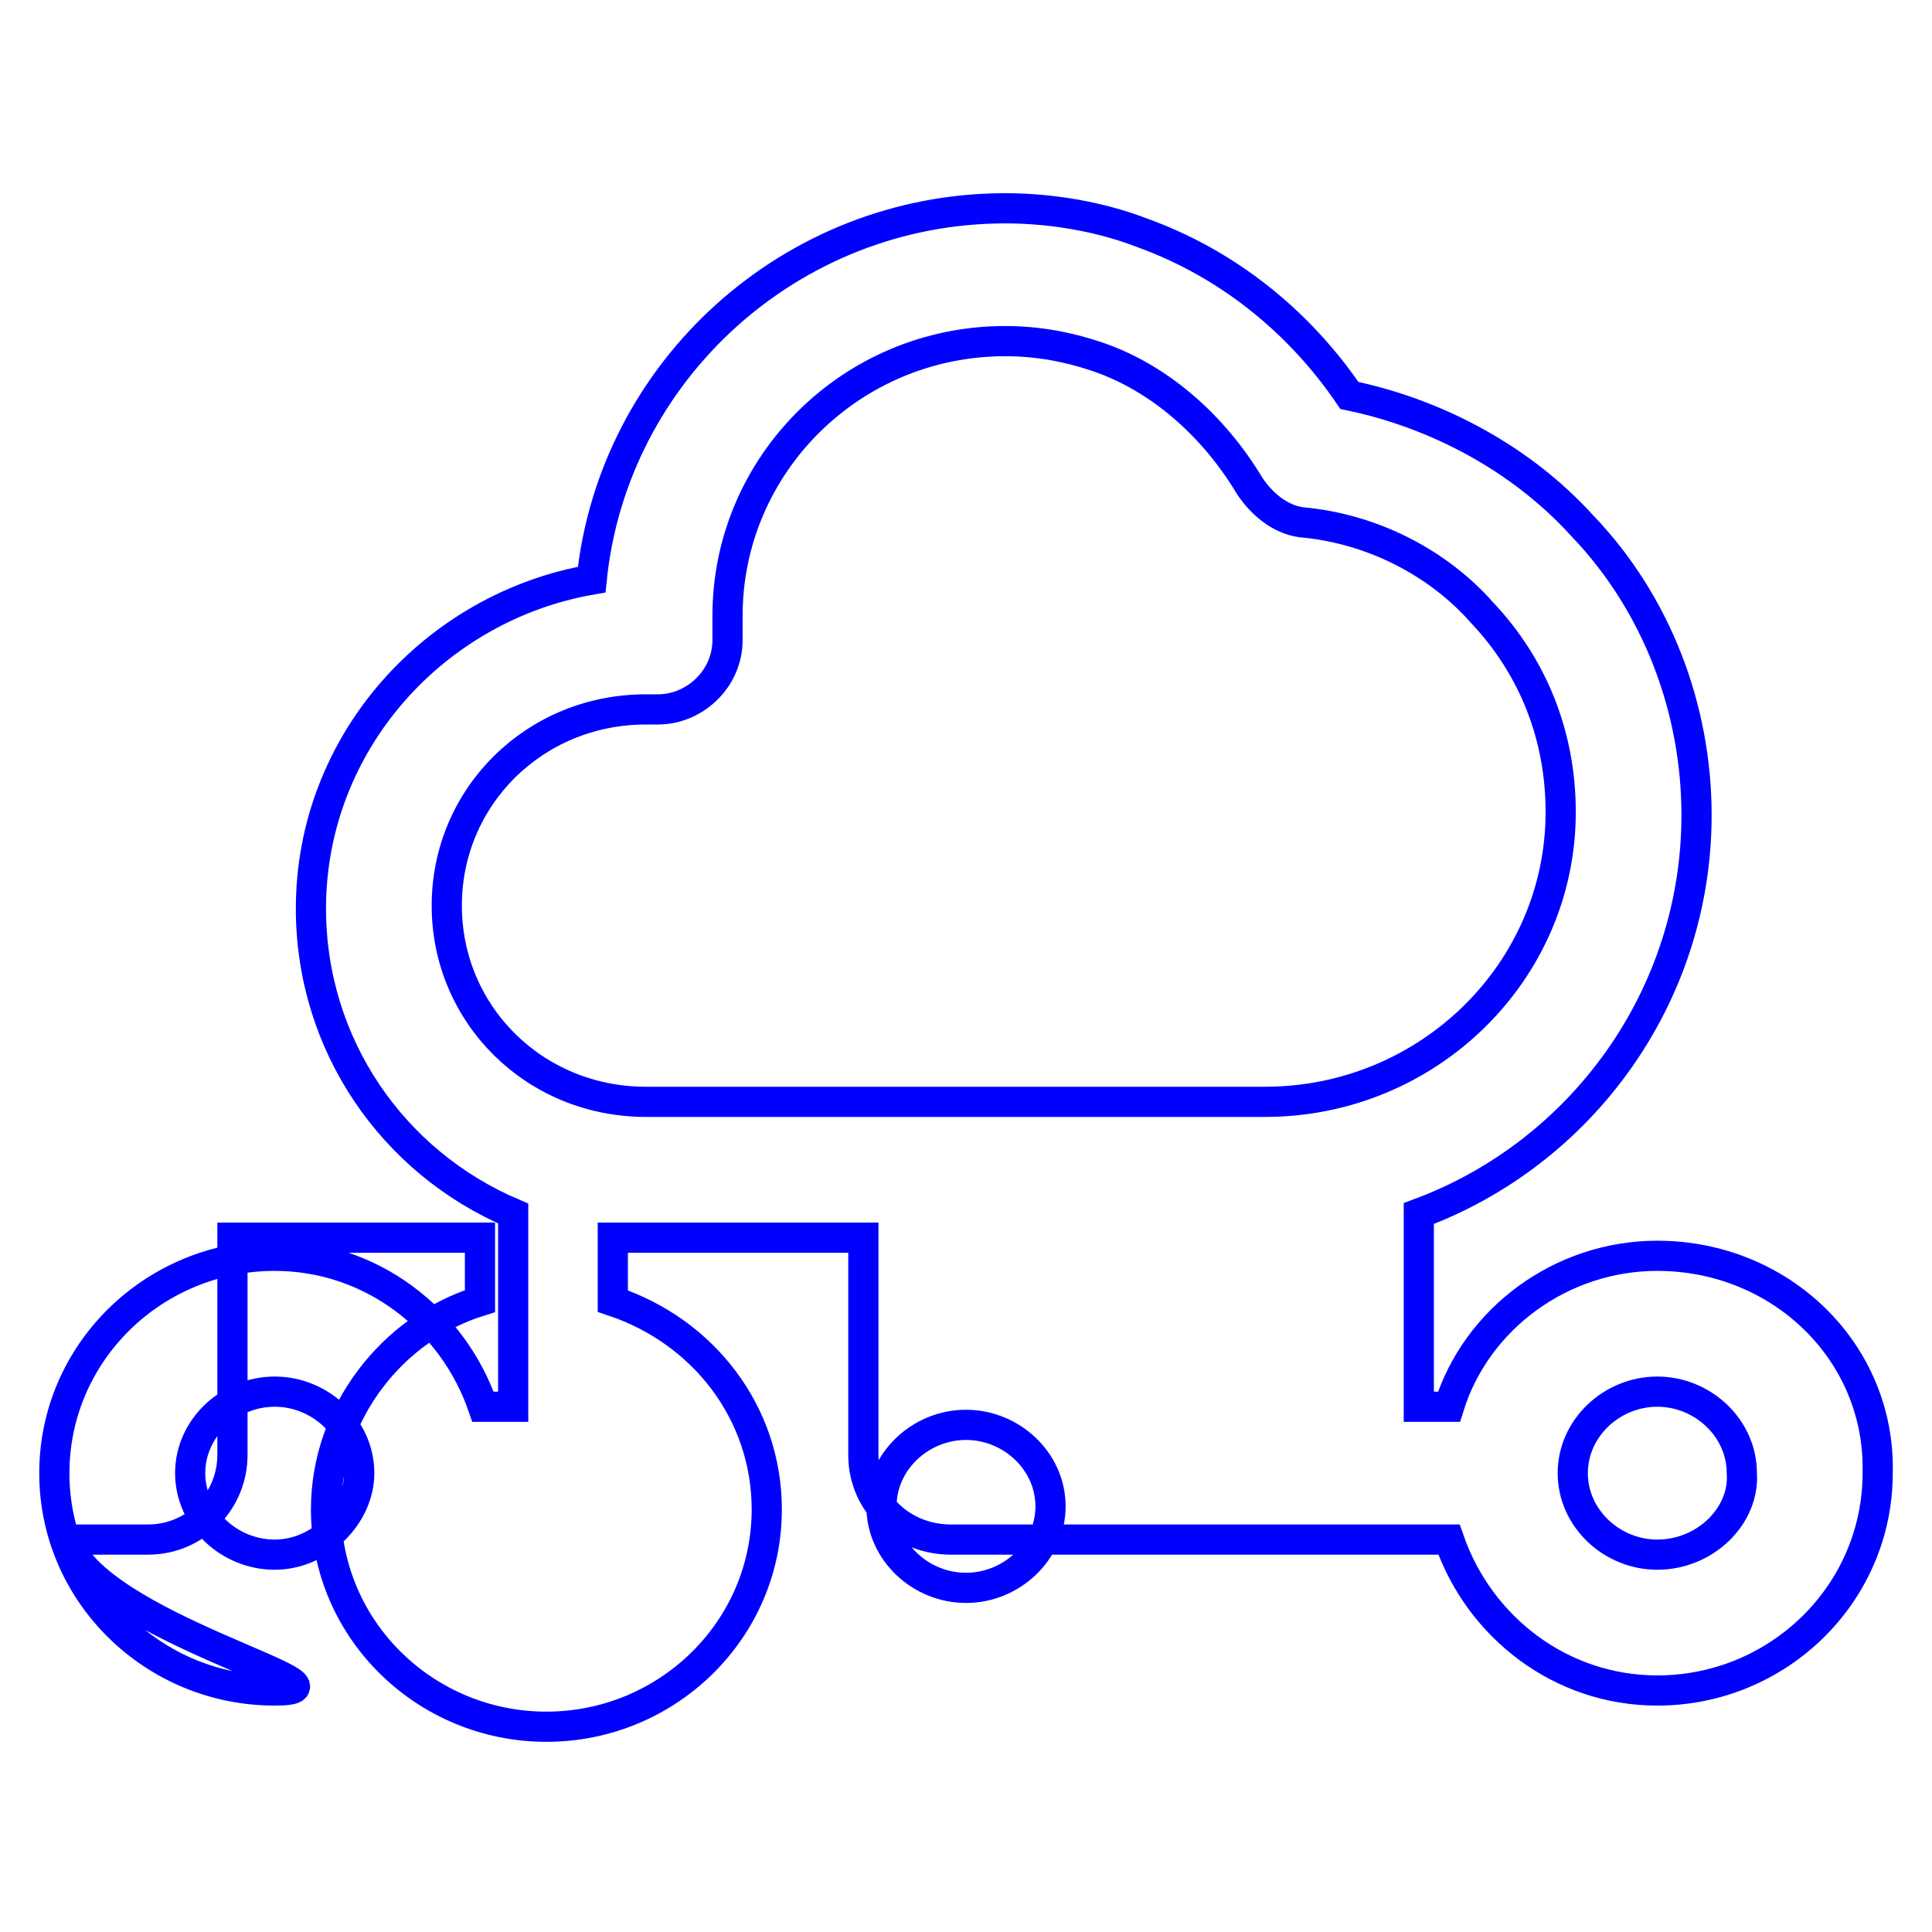
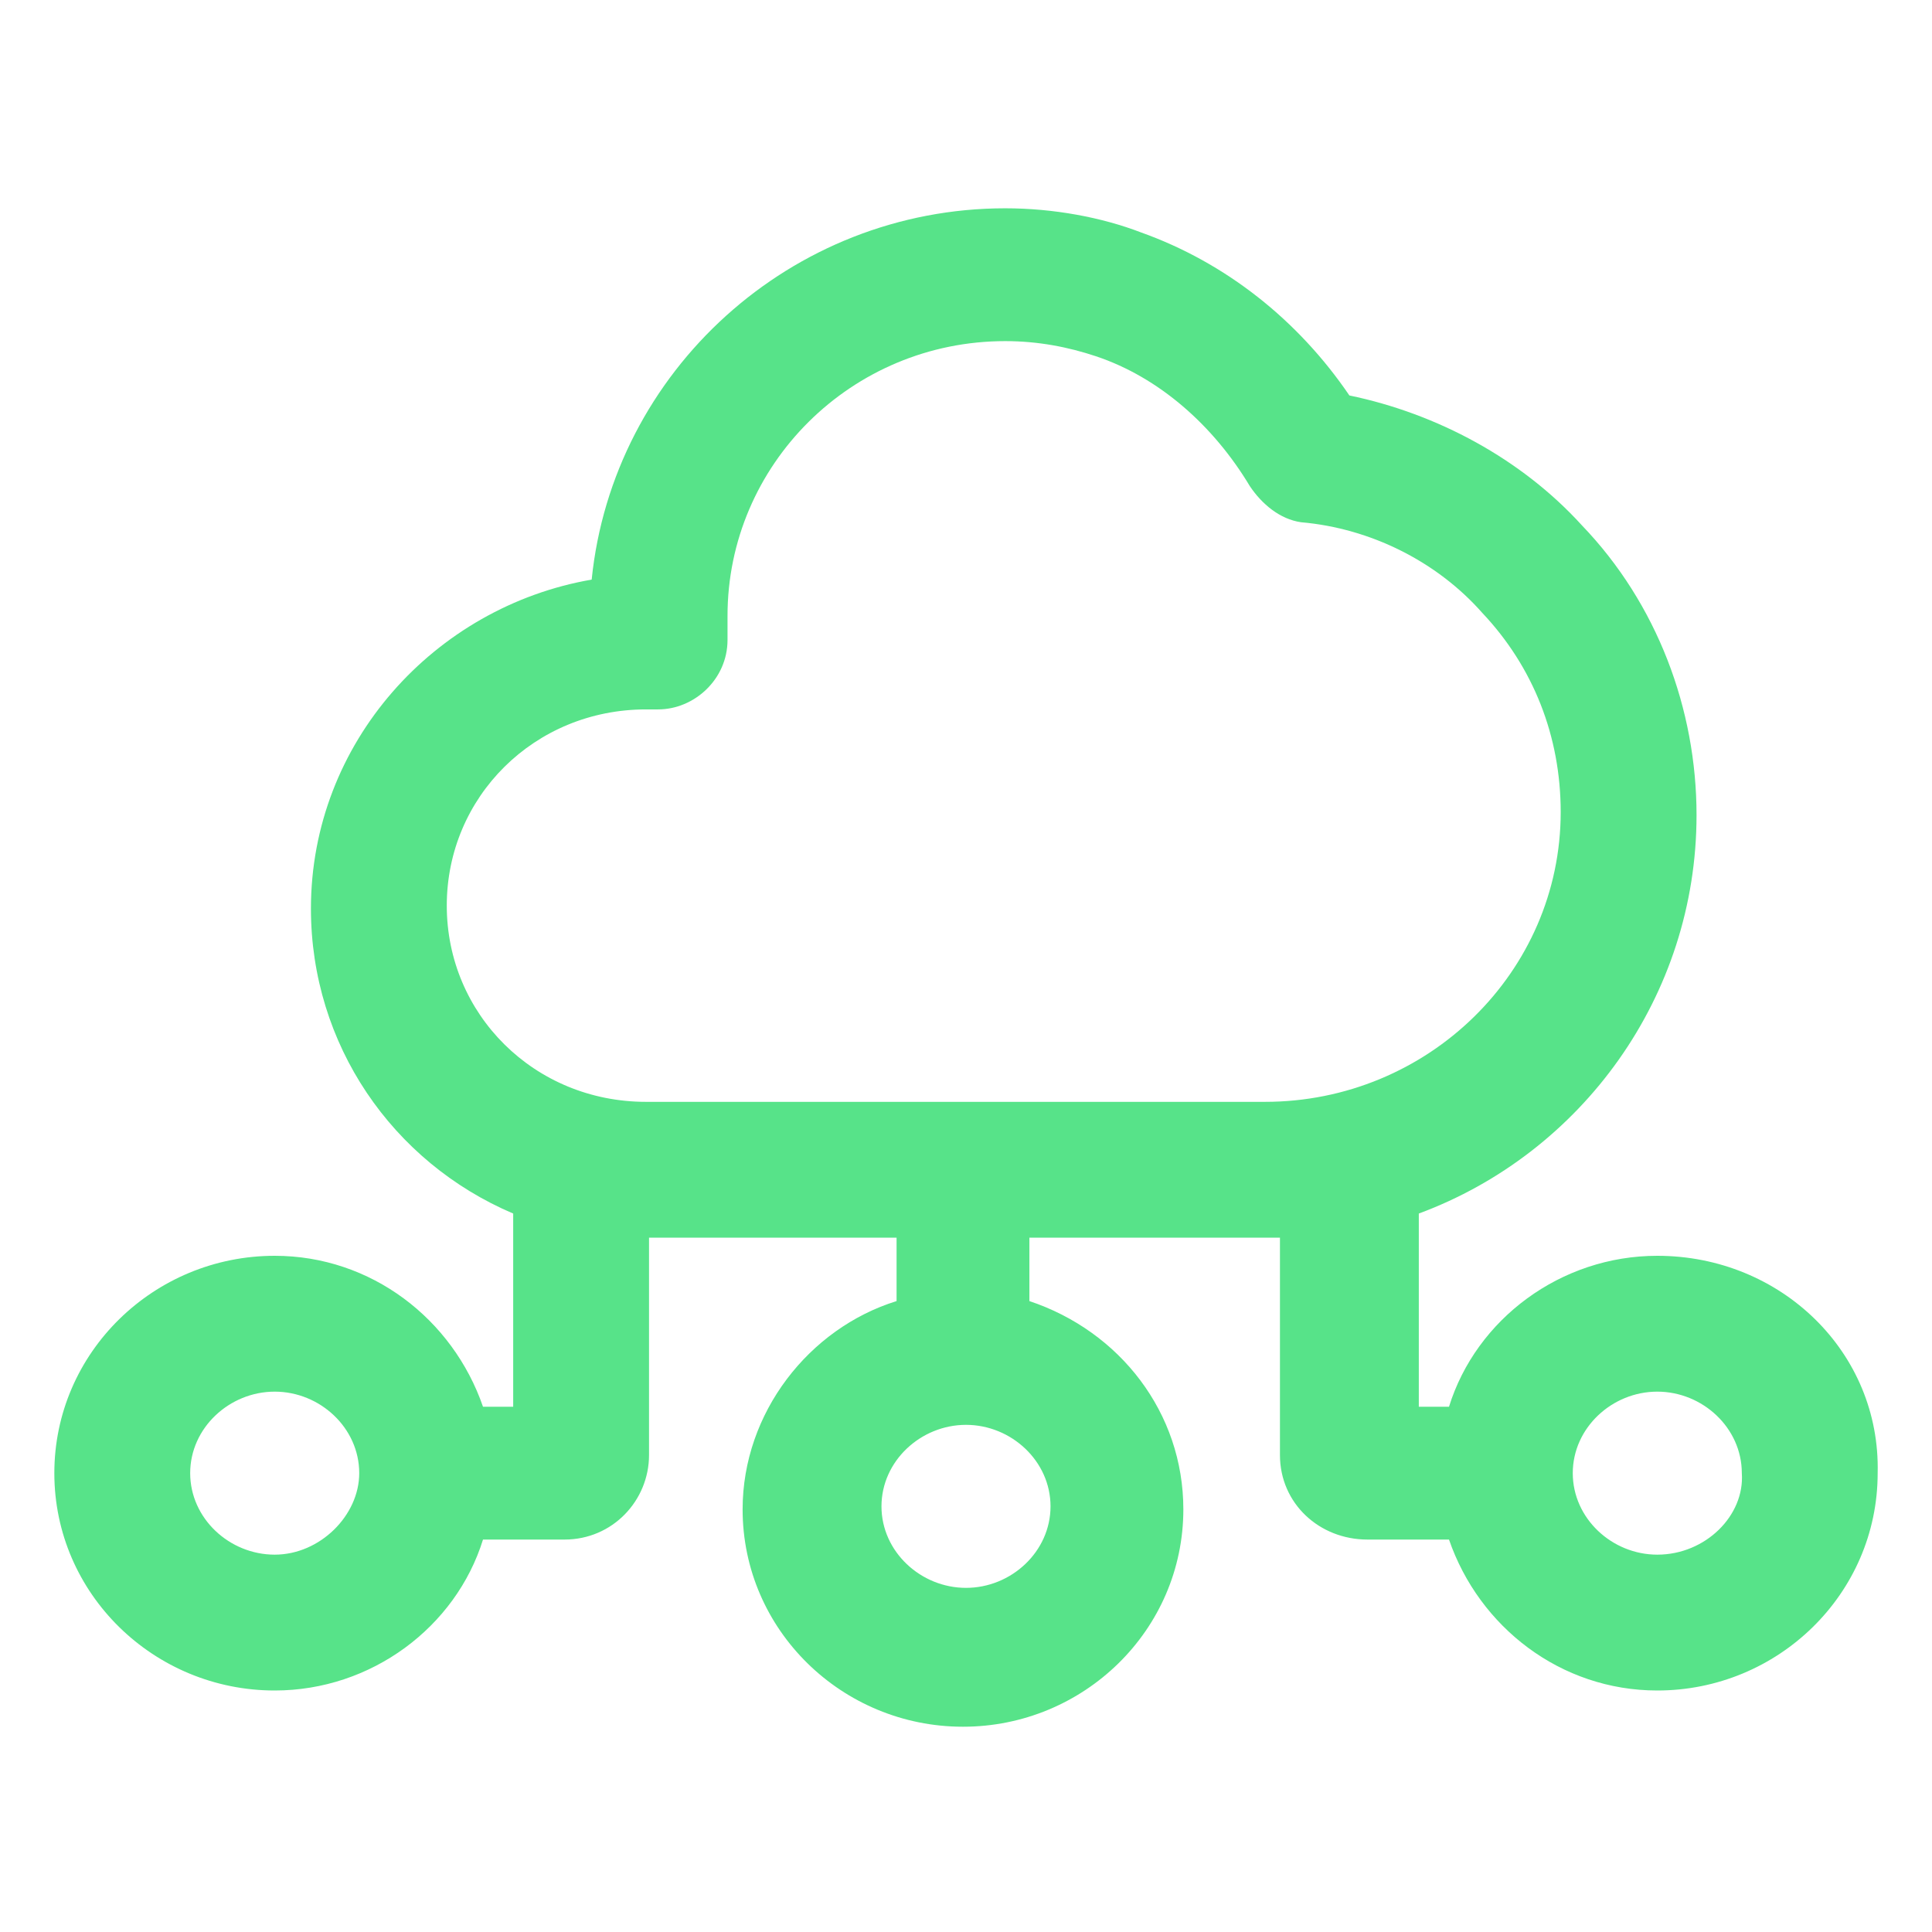
- <svg xmlns="http://www.w3.org/2000/svg" fill="none" stroke="blue" stroke-width="1" width="40" height="40" version="1.1" id="lni_lni-cloud-network" x="0px" y="0px" viewBox="0 0 64 64" style="enable-background:new 0 0 64 64;" xml:space="preserve">
-   <path d="M54.9,41.6c-3.2,0-6,2.1-6.9,5h-1v-6.4c5.4-2,9.2-7.2,9.2-13.2c0-3.5-1.3-7-3.8-9.6c-2-2.2-4.8-3.7-7.7-4.3         c-1.7-2.5-4.1-4.4-6.9-5.4c-1.3-0.5-2.9-0.8-4.5-0.8c-7.1,0-13,5.4-13.7,12.3c-5.2,0.9-9.3,5.4-9.3,10.9c0,4.5,2.7,8.4,6.7,10.1v6.4         h-1c-1-2.9-3.7-5-6.9-5c-4,0-7.3,3.2-7.3,7.2c0,4,3.3,7.2,7.3,7.2c3.2,0-6-2.1-6.9-5h2.7c1.6,0,2.8-1.3,2.8-2.8V41h8.2v2.1         c-2.9,0.9-5.1,3.7-5.1,6.9c0,4,3.3,7.2,7.3,7.2c4,0,7.3-3.2,7.3-7.2c0-3.2-2.1-5.9-5.1-6.9V41h7.7c0.2,0,0.4,0,0.6,0v7.2         c0,1.6,1.3,2.8,2.9,2.8H48c1,2.9,3.7,5,6.9,5c4,0,7.3-3.2,7.3-7.2C62.3,44.8,59,41.6,54.9,41.6z M9.1,51.5c-1.5,0-2.8-1.2-2.8-2.7         c0-1.5,1.3-2.7,2.8-2.7s2.8,1.2,2.8,2.7C11.9,50.2,10.6,51.5,9.1,51.5z M32,52.6c-1.5,0-2.8-1.2-2.8-2.7c0-1.5,1.3-2.7,2.8-2.7         c1.5,0,2.8,1.2,2.8,2.7C34.8,51.4,33.5,52.6,32,52.6z M21.4,36.5c-3.7,0-6.6-2.9-6.6-6.5c0-3.6,2.9-6.5,6.6-6.5h0.4         c1.2,0,2.3-1,2.3-2.3v-0.8c0-5,4.1-9.1,9.2-9.1c1.1,0,2.1,0.2,3,0.5c2.1,0.7,3.9,2.3,5.1,4.3c0.4,0.6,1,1.1,1.7,1.2         c2.3,0.2,4.5,1.3,6,3c1.7,1.8,2.6,4.1,2.6,6.6c0,5.3-4.4,9.6-9.8,9.6H21.4z M54.9,51.5c-1.5,0-2.8-1.2-2.8-2.7         c0-1.5,1.3-2.7,2.8-2.7s2.8,1.2,2.8,2.7C57.8,50.2,56.5,51.5,54.9,51.5z" />
+ <svg xmlns="http://www.w3.org/2000/svg" fill="#57e389" width="52" height="52" version="1.1" id="lni_lni-cloud-network" x="0px" y="0px" viewBox="0 0 64 64" style="enable-background:new 0 0 64 64;" xml:space="preserve">
+   <path d="M54.9,41.6c-3.2,0-6,2.1-6.9,5h-1v-6.4c5.4-2,9.2-7.2,9.2-13.2c0-3.5-1.3-7-3.8-9.6c-2-2.2-4.8-3.7-7.7-4.3  c-1.7-2.5-4.1-4.4-6.9-5.4c-1.3-0.5-2.9-0.8-4.5-0.8c-7.1,0-13,5.4-13.7,12.3c-5.2,0.9-9.3,5.4-9.3,10.9c0,4.5,2.7,8.4,6.7,10.1v6.4  h-1c-1-2.9-3.7-5-6.9-5c-4,0-7.3,3.2-7.3,7.2c0,4,3.3,7.2,7.3,7.2c3.2,0,6-2.1,6.9-5h2.7c1.6,0,2.8-1.3,2.8-2.8V41h8.2v2.1  c-2.9,0.9-5.1,3.7-5.1,6.9c0,4,3.3,7.2,7.3,7.2c4,0,7.3-3.2,7.3-7.2c0-3.2-2.1-5.9-5.1-6.9V41h7.7c0.2,0,0.4,0,0.6,0v7.2  c0,1.6,1.3,2.8,2.9,2.8H48c1,2.9,3.7,5,6.9,5c4,0,7.3-3.2,7.3-7.2C62.3,44.8,59,41.6,54.9,41.6z M9.1,51.5c-1.5,0-2.8-1.2-2.8-2.7  c0-1.5,1.3-2.7,2.8-2.7s2.8,1.2,2.8,2.7C11.9,50.2,10.6,51.5,9.1,51.5z M32,52.6c-1.5,0-2.8-1.2-2.8-2.7c0-1.5,1.3-2.7,2.8-2.7  c1.5,0,2.8,1.2,2.8,2.7C34.8,51.4,33.5,52.6,32,52.6z M21.4,36.5c-3.7,0-6.6-2.9-6.6-6.5c0-3.6,2.9-6.5,6.6-6.5h0.4  c1.2,0,2.3-1,2.3-2.3v-0.8c0-5,4.1-9.1,9.2-9.1c1.1,0,2.1,0.2,3,0.5c2.1,0.7,3.9,2.3,5.1,4.3c0.4,0.6,1,1.1,1.7,1.2  c2.3,0.2,4.5,1.3,6,3c1.7,1.8,2.6,4.1,2.6,6.6c0,5.3-4.4,9.6-9.8,9.6H21.4z M54.9,51.5c-1.5,0-2.8-1.2-2.8-2.7  c0-1.5,1.3-2.7,2.8-2.7s2.8,1.2,2.8,2.7C57.8,50.2,56.5,51.5,54.9,51.5z" />
</svg>
